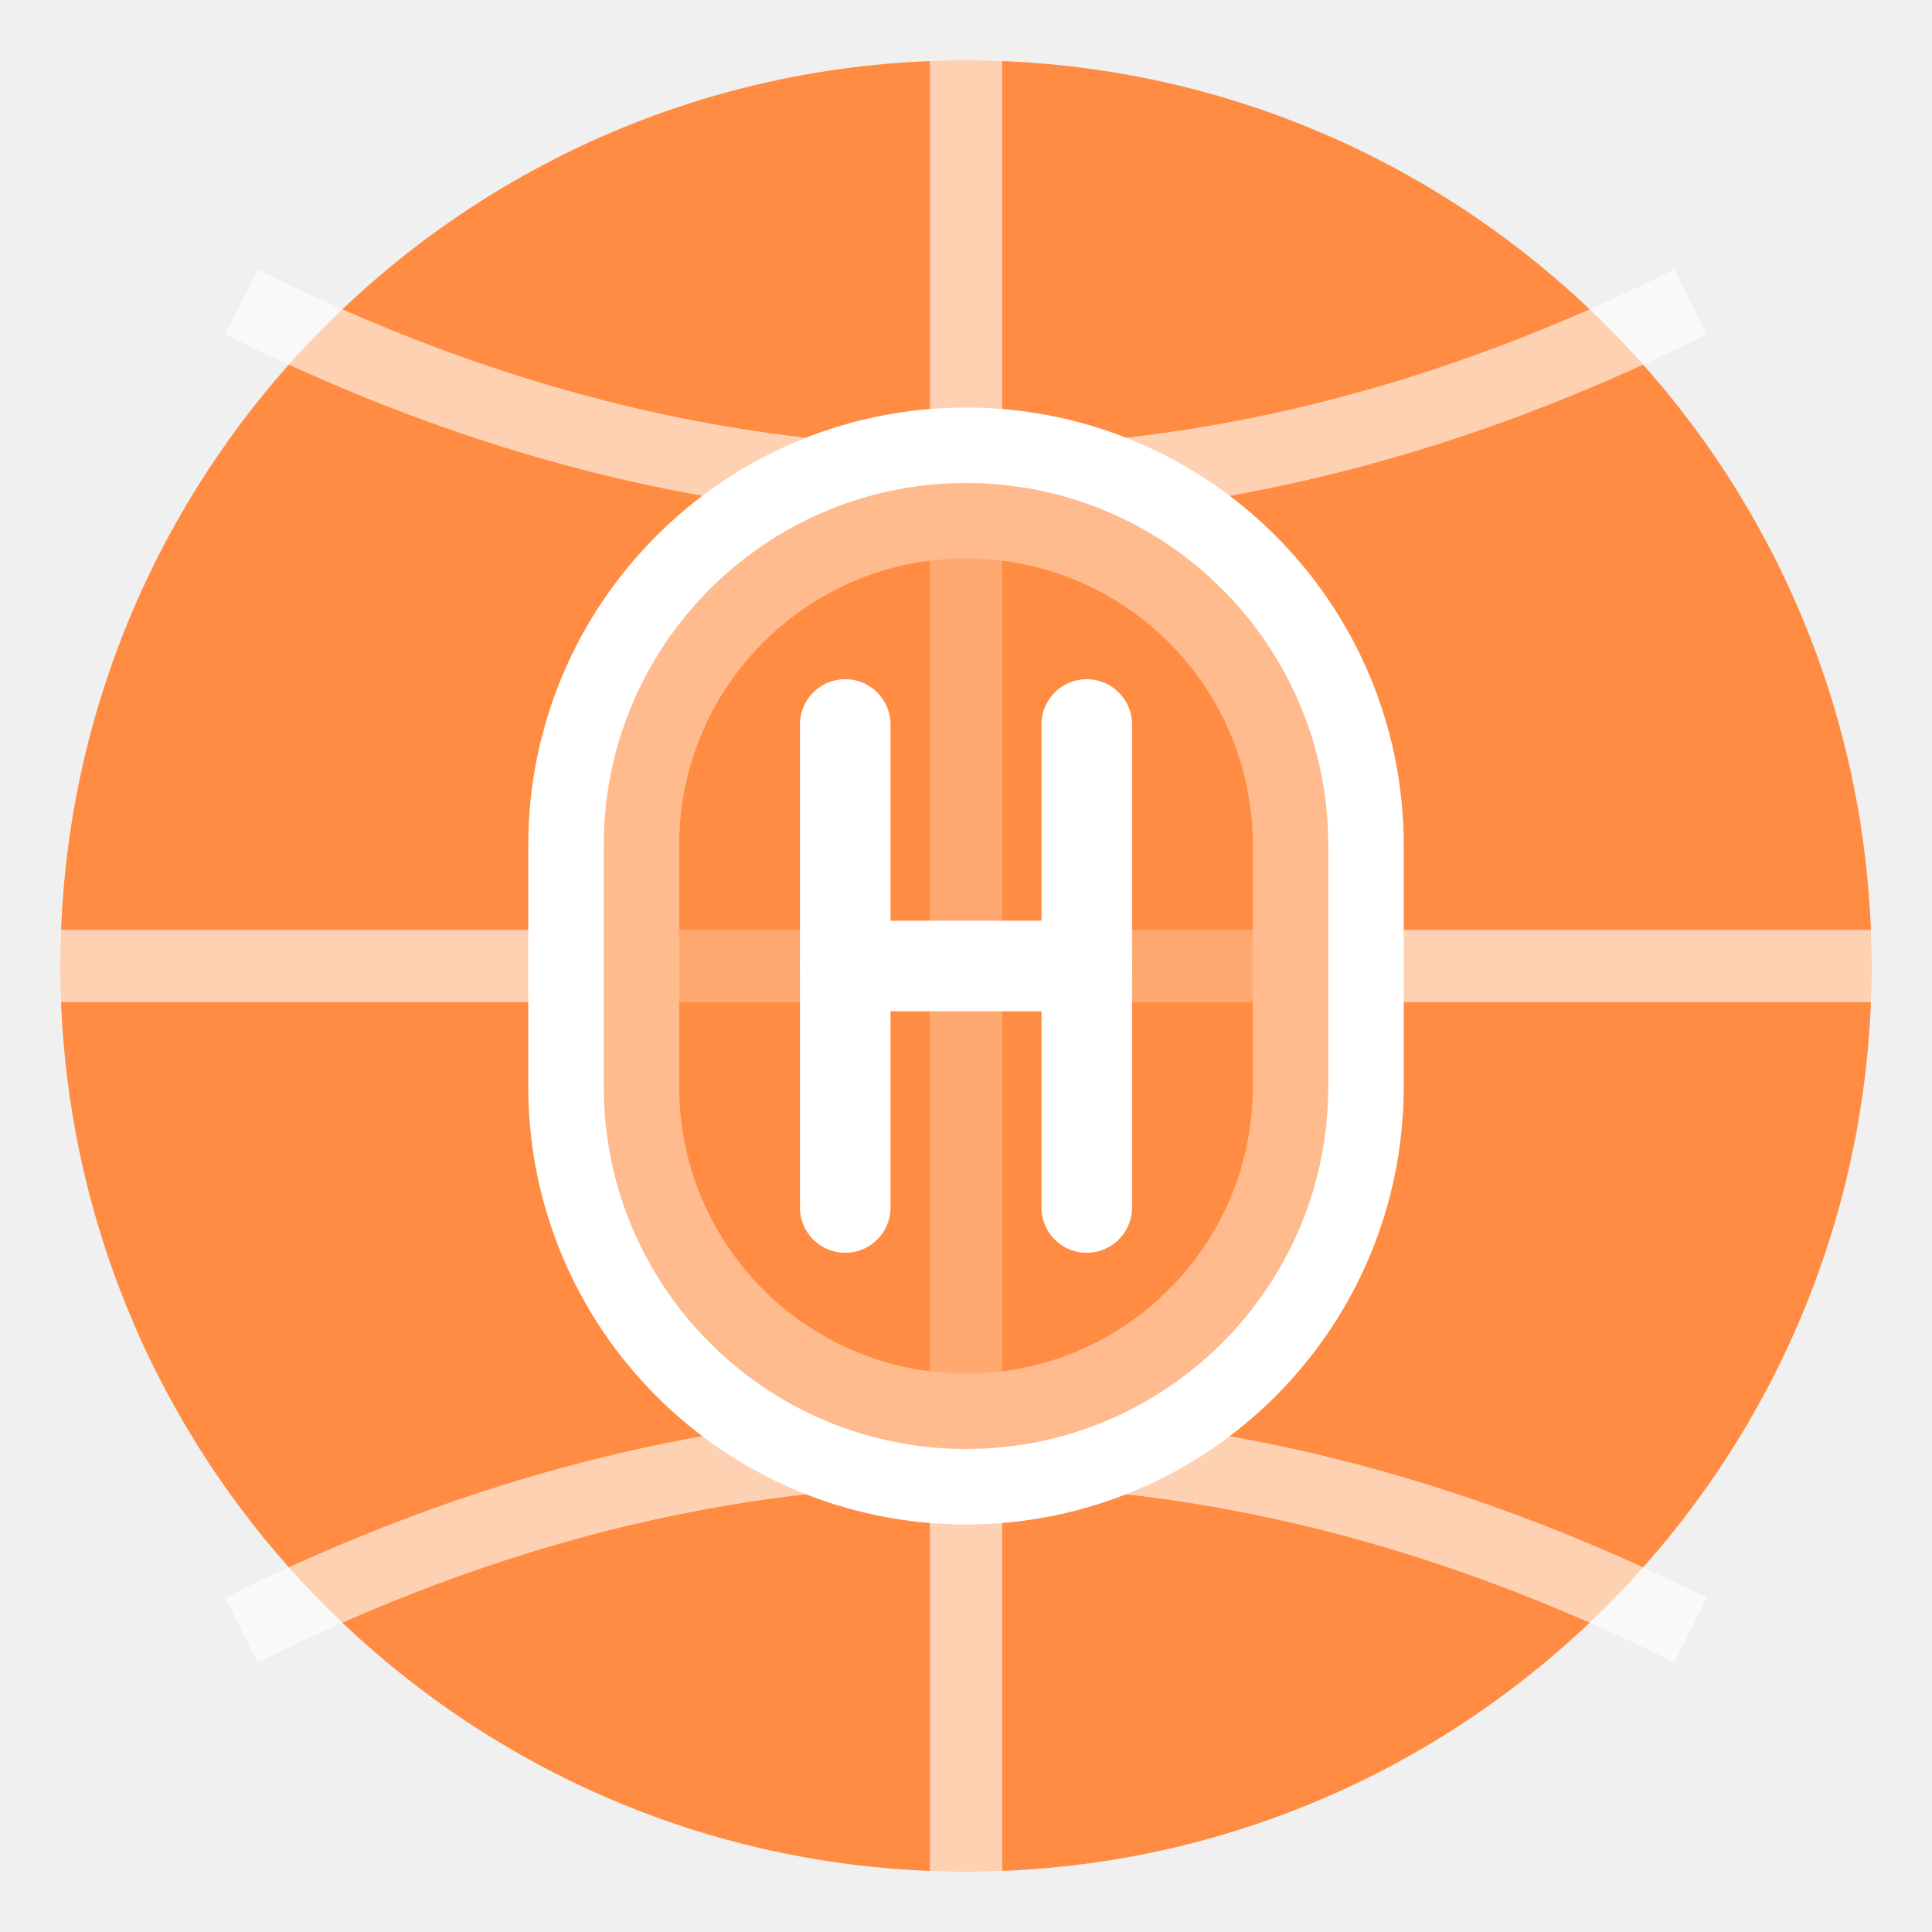
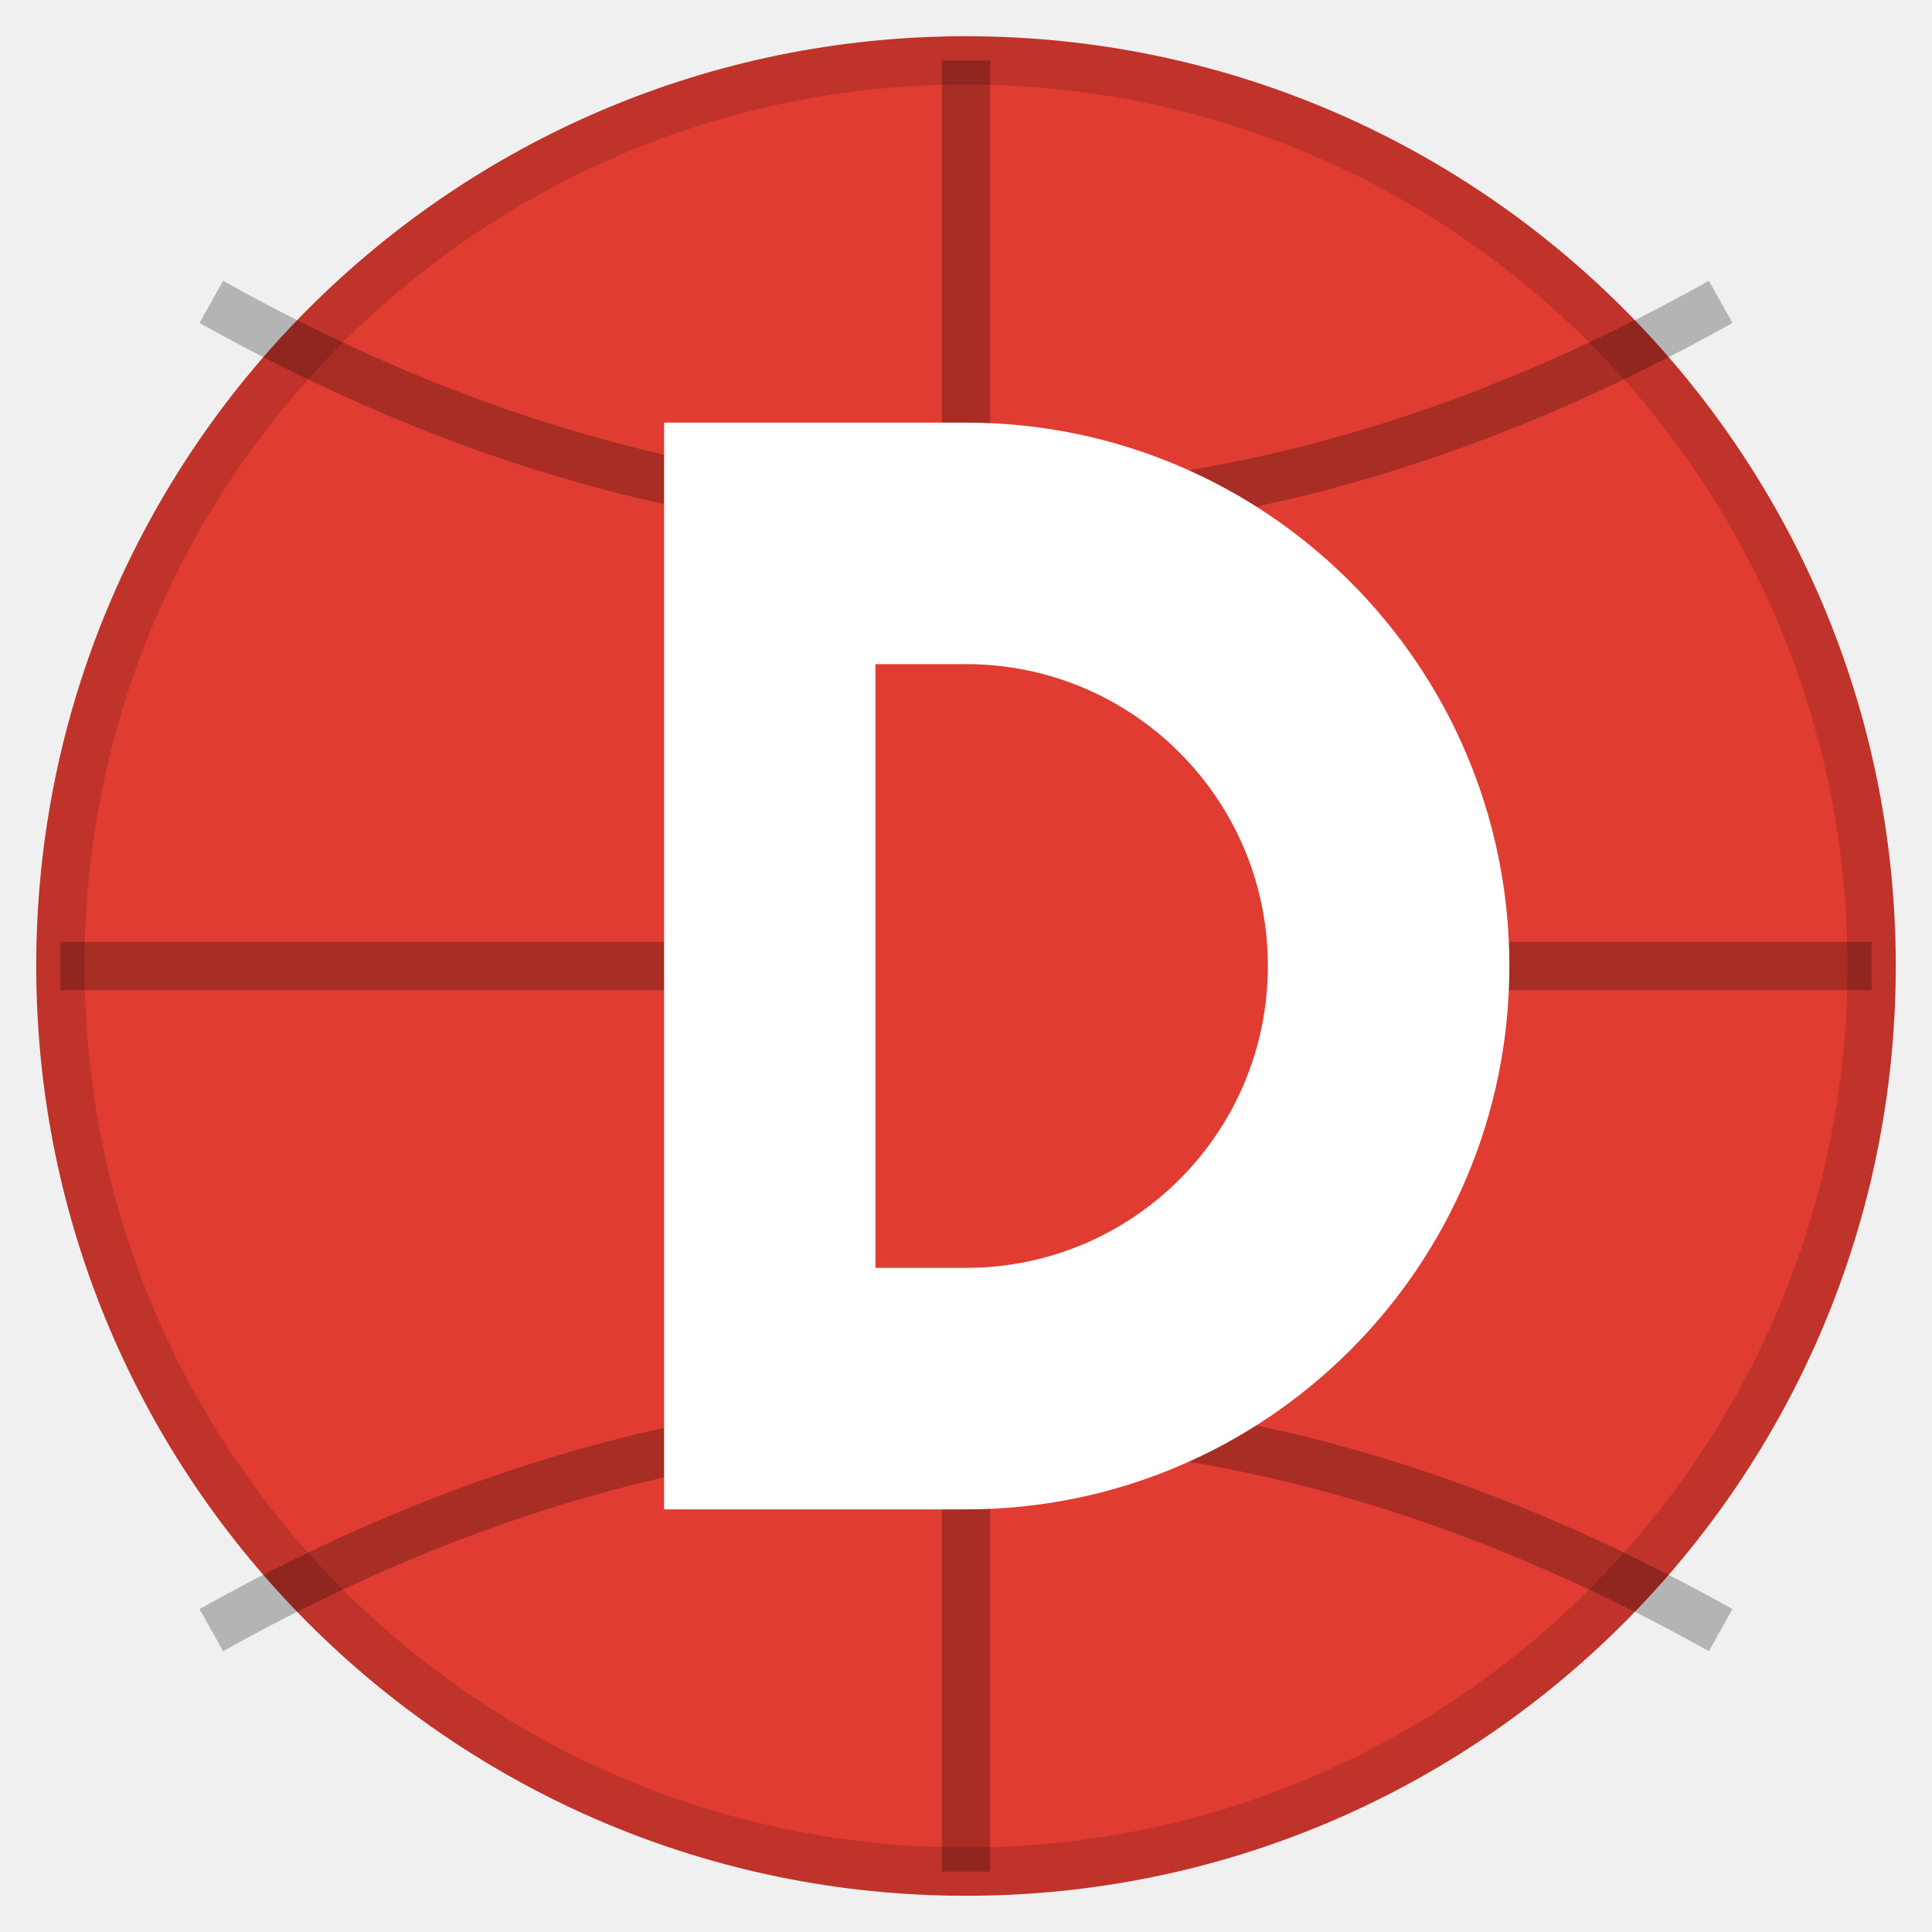
<svg xmlns="http://www.w3.org/2000/svg" viewBox="0 0 32 32">
-   <circle cx="16" cy="16" r="15" fill="#ff8c42" />
-   <path d="M16 1v30" stroke="#fff" stroke-width="1.2" opacity="0.6" />
-   <path d="M1 16h30" stroke="#fff" stroke-width="1.2" opacity="0.6" />
-   <path d="M4 5Q16 11 28 5" fill="none" stroke="#fff" stroke-width="1.2" opacity="0.6" />
-   <path d="M4 27Q16 21 28 27" fill="none" stroke="#fff" stroke-width="1.2" opacity="0.6" />
-   <rect x="10" y="8" width="12" height="16" rx="6" fill="none" stroke="#fff" stroke-width="2.5" />
-   <rect x="10" y="8" width="12" height="16" rx="6" fill="#ff8c42" opacity="0.6" />
-   <path d="M14 12v8" stroke="#fff" stroke-width="1.5" stroke-linecap="round" />
-   <path d="M18 12v8" stroke="#fff" stroke-width="1.5" stroke-linecap="round" />
-   <path d="M14 16h4" stroke="#fff" stroke-width="1.5" stroke-linecap="round" />
+   <circle cx="16" cy="16" r="15" fill="#e03c31" />
+   <circle cx="16" cy="16" r="15" fill="none" stroke="#c0332a" stroke-width="0.8" />
+   <path d="M16 1v30" stroke="#000" stroke-width="0.8" opacity="0.25" />
+   <path d="M1 16h30" stroke="#000" stroke-width="0.8" opacity="0.25" />
+   <path d="M3.5 5Q16 12 28.5 5" fill="none" stroke="#000" stroke-width="0.8" opacity="0.25" />
+   <path d="M3.5 27Q16 20 28.5 27" fill="none" stroke="#000" stroke-width="0.8" opacity="0.25" />
+   <path d="M11 7h5a9 9 0 0 1 0 18h-5z" fill="#fff" fill-rule="evenodd" />
+   <path d="M14.5 11h1.5a5 5 0 0 1 0 10h-1.5z" fill="#e03c31" />
</svg>
